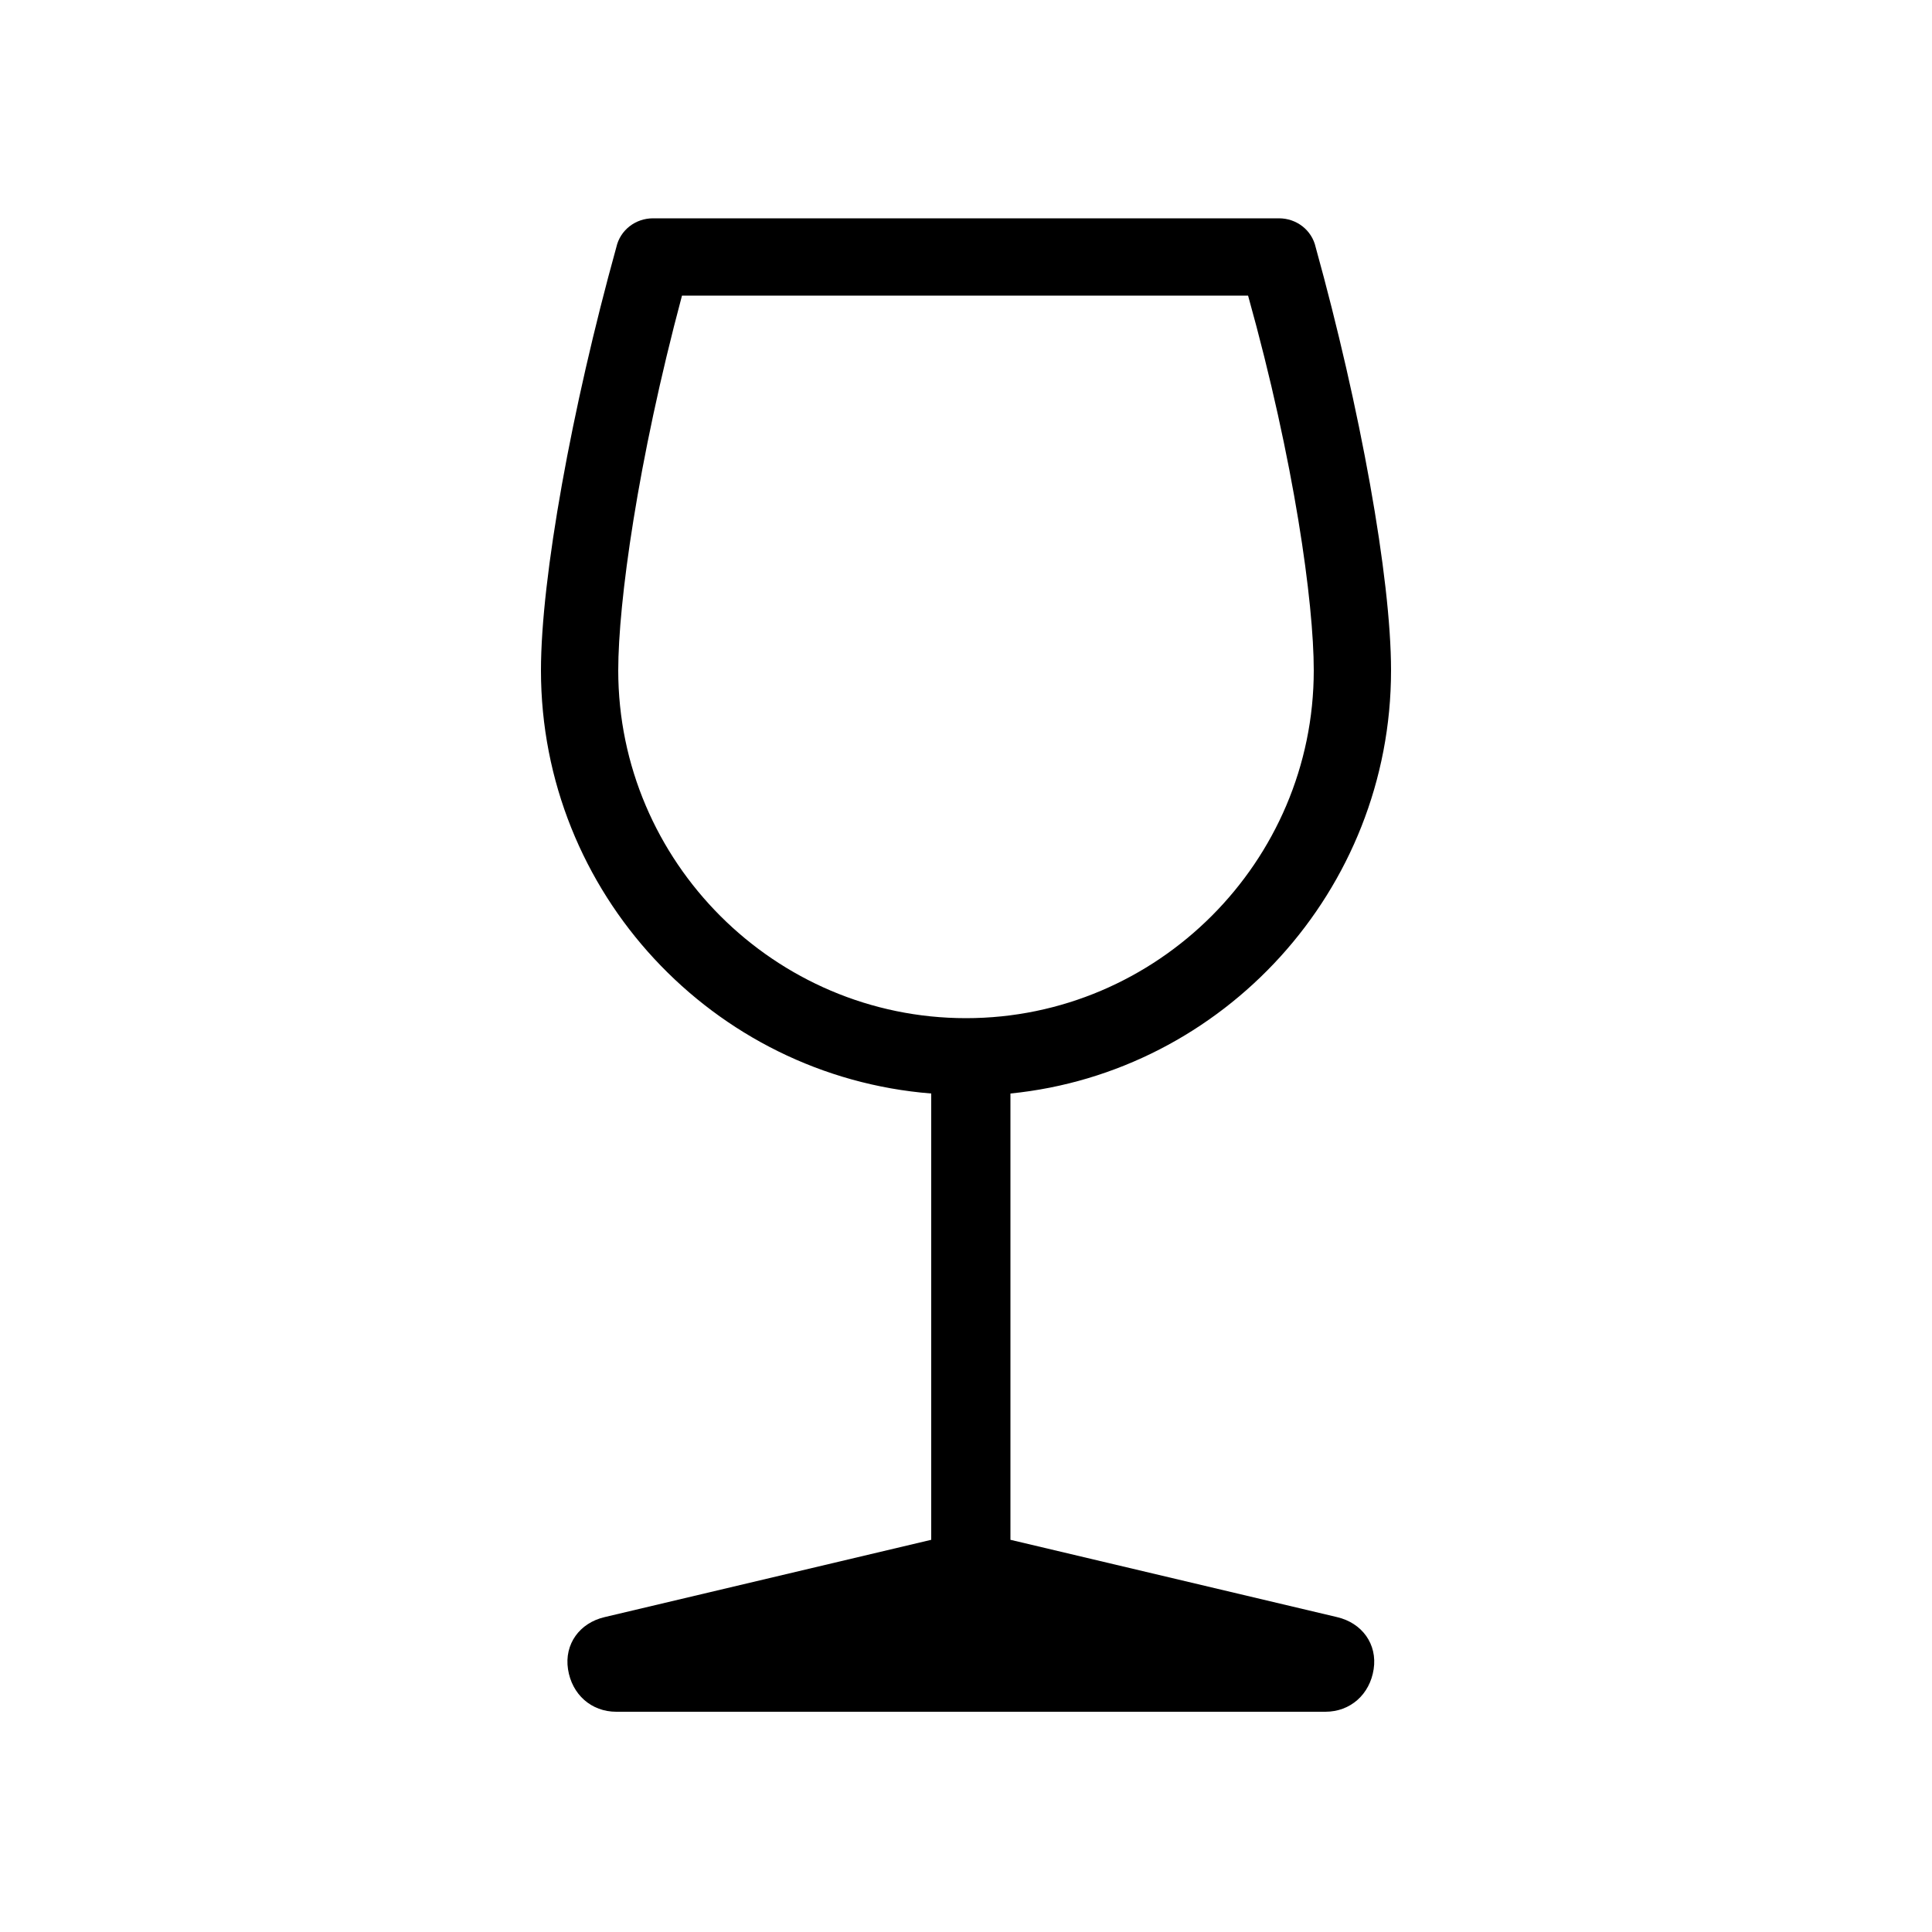
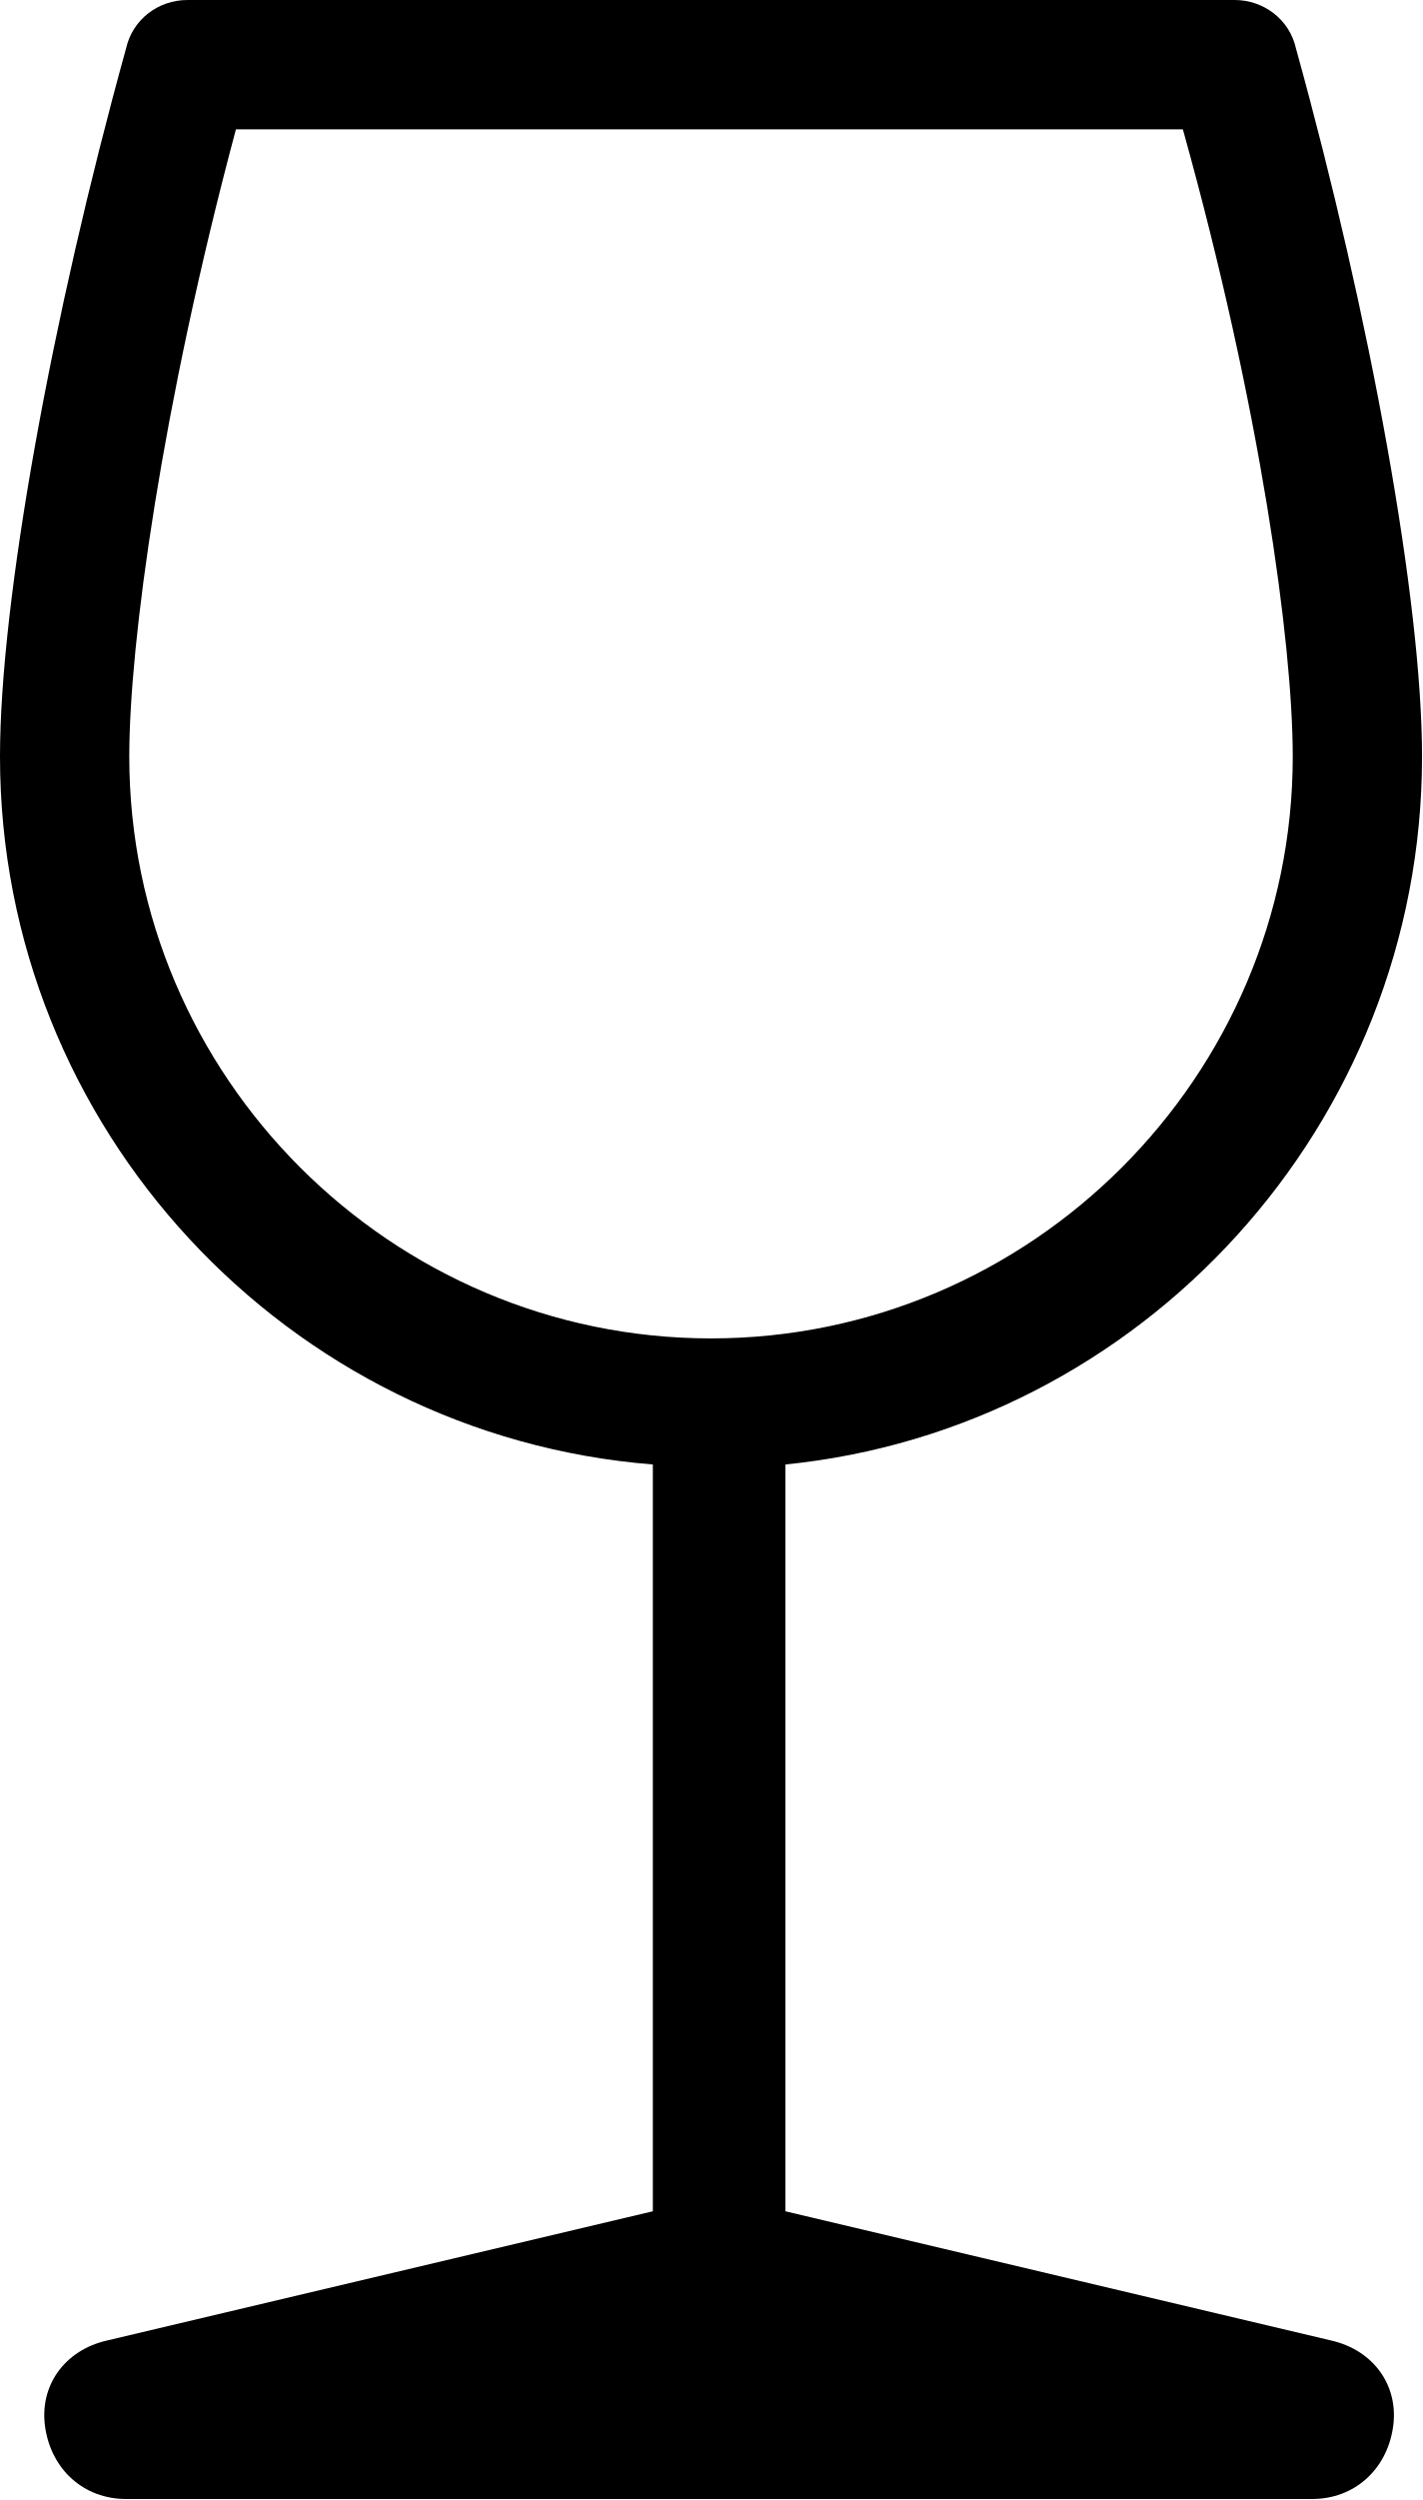
- <svg xmlns="http://www.w3.org/2000/svg" xml:space="preserve" viewBox="0 0 100 100">
+ <svg xmlns="http://www.w3.org/2000/svg" xml:space="preserve" viewBox="28 11.3 44 77.3">
  <path d="M72 34.7c0-4.8-1.6-13.6-3.9-21.9-.2-.9-1-1.5-1.9-1.5H33.8c-.9 0-1.7.6-1.9 1.5-2.3 8.3-3.9 17.1-3.9 21.9 0 11.5 8.9 21 20.2 21.9v23.1l-16.9 4c-1.3.3-2.1 1.4-1.9 2.7s1.2 2.2 2.5 2.2h36.7c1.3 0 2.3-.9 2.5-2.2s-.6-2.4-1.9-2.7l-16.9-4V56.6C63.3 55.5 72 46.1 72 34.7m-22 18c-9.9 0-18-8.1-18-18 0-3.5 1-10.8 3.3-19.4h29.3C67 23.9 68 31.2 68 34.7c0 9.9-8.1 18-18 18" />
</svg>
